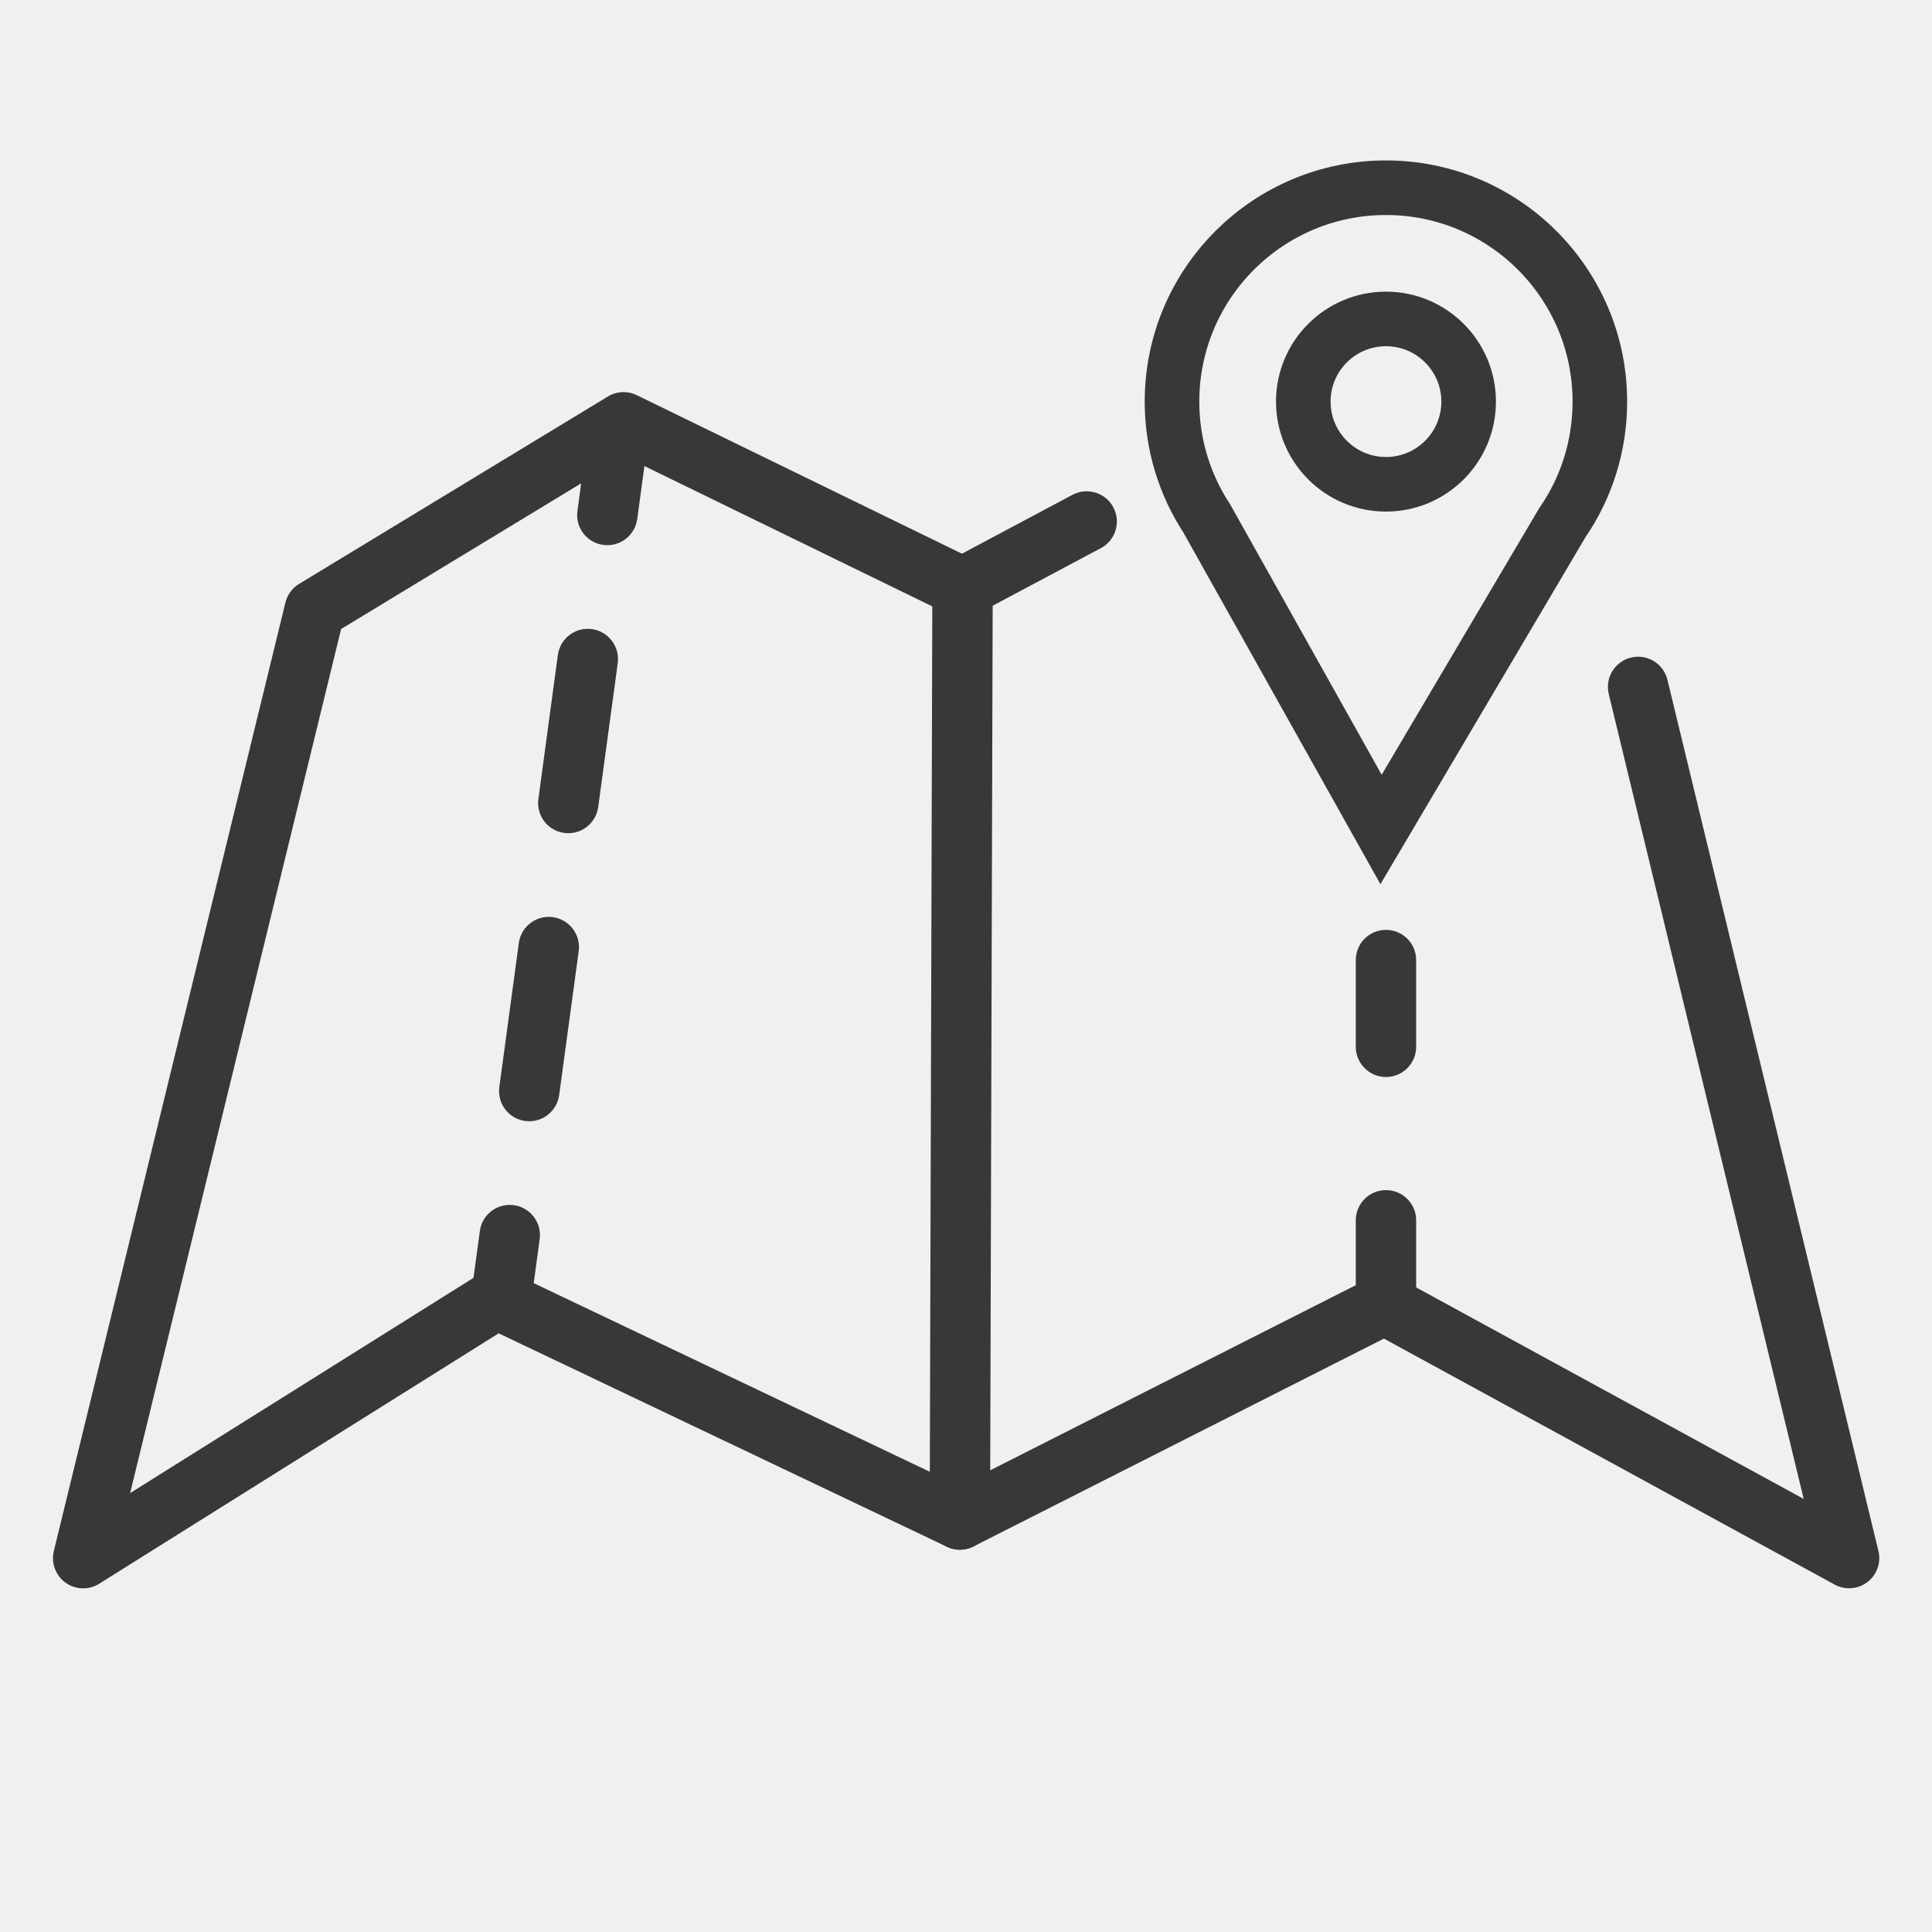
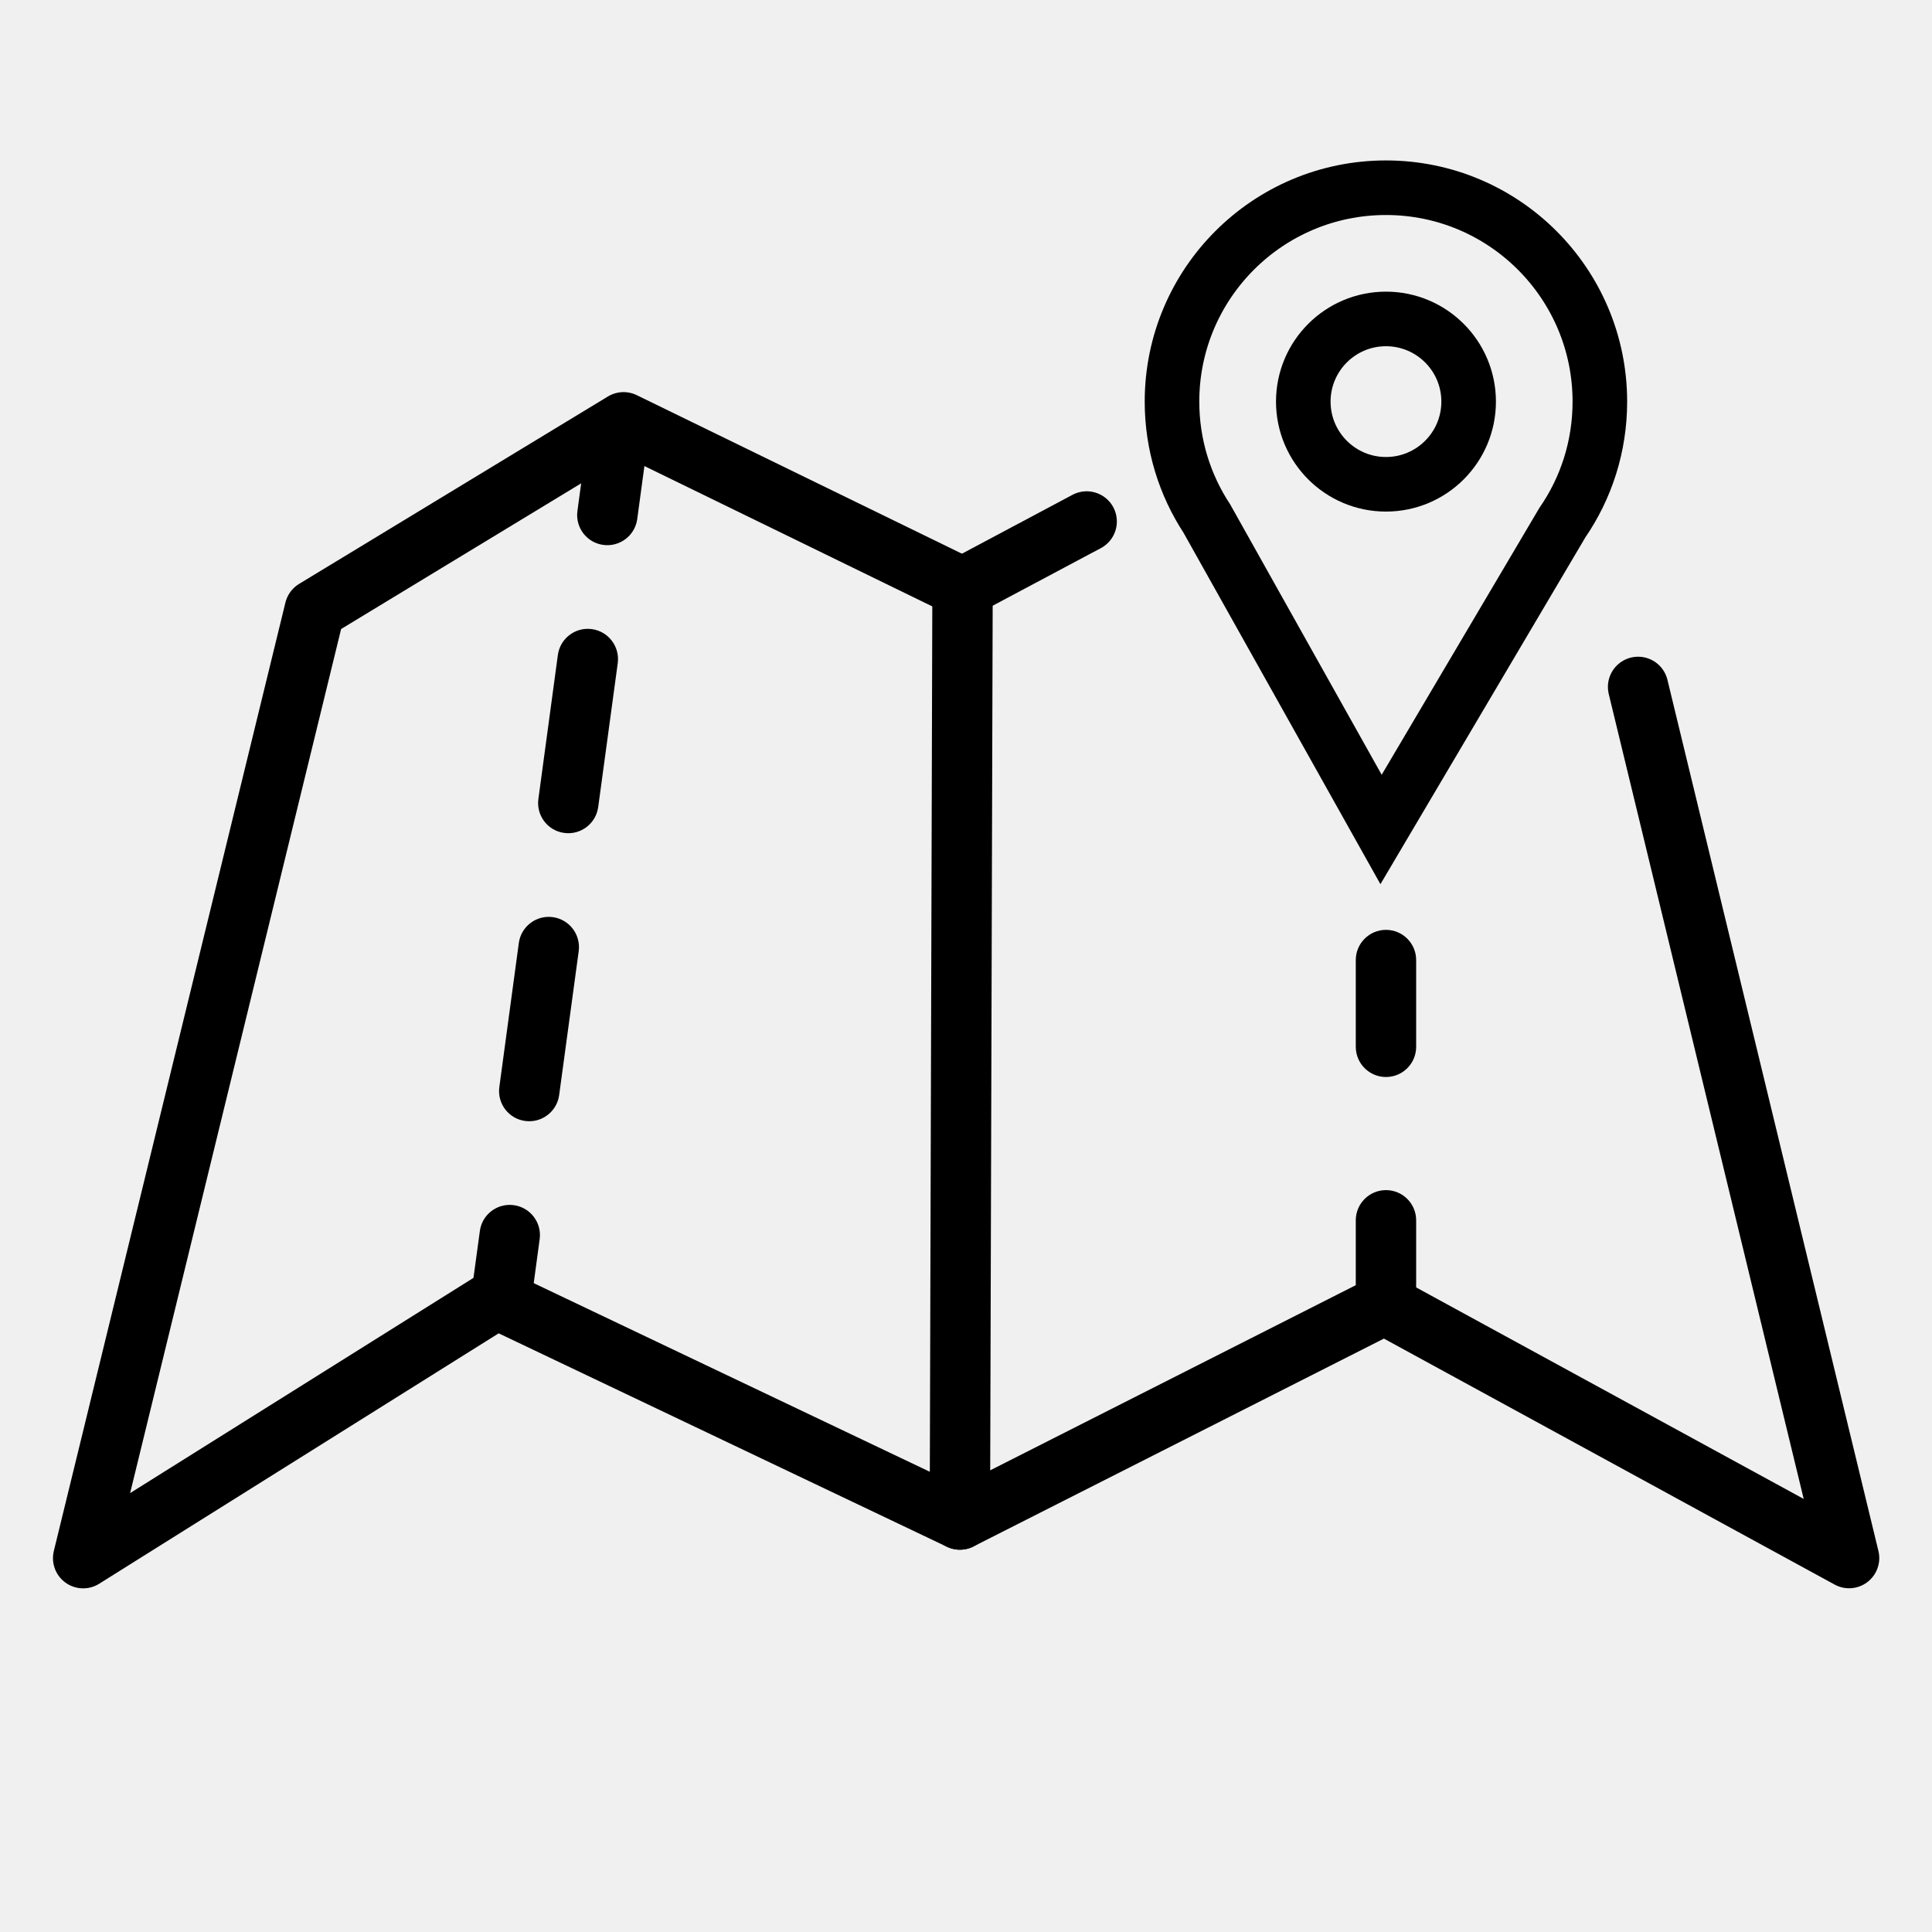
<svg xmlns="http://www.w3.org/2000/svg" width="24" height="24" viewBox="0 0 24 24" fill="none">
  <g clip-path="url(#clip0_101_212)">
-     <path d="M1.033 19.356L3.91 7.574L7.746 5.246L11.957 7.299L11.924 18.876L6.17 16.136L1.033 19.356Z" stroke="#383838" stroke-width="0.75" stroke-linecap="round" stroke-linejoin="round" />
-     <path d="M8.037 5.554C8.065 5.349 7.921 5.16 7.716 5.132C7.511 5.104 7.322 5.248 7.294 5.453L7.666 5.503L8.037 5.554ZM6.704 15.393C6.732 15.188 6.588 14.999 6.383 14.971C6.177 14.943 5.988 15.087 5.961 15.292L6.332 15.343L6.704 15.393ZM6.203 13.503C6.175 13.709 6.319 13.898 6.524 13.925C6.729 13.953 6.918 13.809 6.946 13.604L6.575 13.554L6.203 13.503ZM7.189 11.815C7.216 11.61 7.073 11.421 6.867 11.393C6.662 11.365 6.473 11.509 6.445 11.714L6.817 11.765L7.189 11.815ZM6.688 9.925C6.66 10.131 6.804 10.32 7.009 10.347C7.214 10.375 7.403 10.231 7.431 10.026L7.06 9.976L6.688 9.925ZM7.674 8.237C7.701 8.032 7.558 7.843 7.352 7.815C7.147 7.787 6.958 7.931 6.93 8.136L7.302 8.187L7.674 8.237ZM7.173 6.348C7.145 6.553 7.289 6.742 7.494 6.769C7.699 6.797 7.888 6.653 7.916 6.448L7.544 6.398L7.173 6.348ZM6.211 16.237L6.583 16.288L6.704 15.393L6.332 15.343L5.961 15.292L5.839 16.187L6.211 16.237ZM6.575 13.554L6.946 13.604L7.189 11.815L6.817 11.765L6.445 11.714L6.203 13.503L6.575 13.554ZM7.06 9.976L7.431 10.026L7.674 8.237L7.302 8.187L6.93 8.136L6.688 9.925L7.06 9.976ZM7.544 6.398L7.916 6.448L8.037 5.554L7.666 5.503L7.294 5.453L7.173 6.348L7.544 6.398Z" fill="#383838" />
-     <path d="M17.592 11.926C17.592 11.719 17.424 11.551 17.217 11.551C17.01 11.551 16.842 11.719 16.842 11.926L17.217 11.926L17.592 11.926ZM16.842 13.004C16.842 13.211 17.01 13.379 17.217 13.379C17.424 13.379 17.592 13.211 17.592 13.004L17.217 13.004L16.842 13.004ZM17.592 15.159C17.592 14.952 17.424 14.784 17.217 14.784C17.01 14.784 16.842 14.952 16.842 15.159L17.217 15.159L17.592 15.159ZM17.217 11.926L16.842 11.926L16.842 13.004L17.217 13.004L17.592 13.004L17.592 11.926L17.217 11.926ZM17.217 15.159L16.842 15.159L16.842 16.237L17.217 16.237L17.592 16.237L17.592 15.159L17.217 15.159Z" fill="#383838" />
-     <path d="M11.957 7.299L13.499 6.478" stroke="#383838" stroke-width="0.75" stroke-linecap="round" stroke-linejoin="round" />
-     <path d="M11.924 18.876L17.198 16.205L22.97 19.355L20.349 8.533" stroke="#383838" stroke-width="0.75" stroke-linecap="round" stroke-linejoin="round" />
-     <path d="M19.874 4.989C19.874 5.547 19.703 6.065 19.408 6.493L17.156 10.304L14.992 6.442C14.718 6.024 14.559 5.525 14.559 4.989C14.559 3.522 15.749 2.332 17.217 2.332C18.684 2.332 19.874 3.522 19.874 4.989H19.874Z" stroke="#383838" stroke-width="0.678" stroke-miterlimit="10" />
-     <path d="M17.217 6.016C17.784 6.016 18.244 5.556 18.244 4.989C18.244 4.422 17.784 3.962 17.217 3.962C16.65 3.962 16.19 4.422 16.19 4.989C16.19 5.556 16.65 6.016 17.217 6.016Z" stroke="#383838" stroke-width="0.678" stroke-miterlimit="10" />
+     <path d="M1.033 19.356L3.91 7.574L7.746 5.246L11.957 7.299L11.924 18.876L6.17 16.136L1.033 19.356Z" stroke="currentColor" stroke-width="0.75" stroke-linecap="round" stroke-linejoin="round" />
+     <path d="M8.037 5.554C8.065 5.349 7.921 5.16 7.716 5.132C7.511 5.104 7.322 5.248 7.294 5.453L7.666 5.503L8.037 5.554ZM6.704 15.393C6.732 15.188 6.588 14.999 6.383 14.971C6.177 14.943 5.988 15.087 5.961 15.292L6.332 15.343L6.704 15.393ZM6.203 13.503C6.175 13.709 6.319 13.898 6.524 13.925C6.729 13.953 6.918 13.809 6.946 13.604L6.575 13.554L6.203 13.503ZM7.189 11.815C7.216 11.61 7.073 11.421 6.867 11.393C6.662 11.365 6.473 11.509 6.445 11.714L6.817 11.765L7.189 11.815ZM6.688 9.925C6.66 10.131 6.804 10.32 7.009 10.347C7.214 10.375 7.403 10.231 7.431 10.026L7.06 9.976L6.688 9.925ZM7.674 8.237C7.701 8.032 7.558 7.843 7.352 7.815C7.147 7.787 6.958 7.931 6.93 8.136L7.302 8.187L7.674 8.237ZM7.173 6.348C7.145 6.553 7.289 6.742 7.494 6.769C7.699 6.797 7.888 6.653 7.916 6.448L7.544 6.398L7.173 6.348ZM6.211 16.237L6.583 16.288L6.704 15.393L6.332 15.343L5.961 15.292L5.839 16.187L6.211 16.237ZM6.575 13.554L6.946 13.604L7.189 11.815L6.817 11.765L6.445 11.714L6.203 13.503L6.575 13.554ZM7.06 9.976L7.431 10.026L7.674 8.237L7.302 8.187L6.93 8.136L6.688 9.925L7.06 9.976ZM7.544 6.398L7.916 6.448L8.037 5.554L7.666 5.503L7.294 5.453L7.173 6.348L7.544 6.398Z" fill="currentColor" />
+     <path d="M17.592 11.926C17.592 11.719 17.424 11.551 17.217 11.551C17.01 11.551 16.842 11.719 16.842 11.926L17.217 11.926L17.592 11.926ZM16.842 13.004C16.842 13.211 17.01 13.379 17.217 13.379C17.424 13.379 17.592 13.211 17.592 13.004L17.217 13.004L16.842 13.004ZM17.592 15.159C17.592 14.952 17.424 14.784 17.217 14.784C17.01 14.784 16.842 14.952 16.842 15.159L17.217 15.159L17.592 15.159ZM17.217 11.926L16.842 11.926L16.842 13.004L17.217 13.004L17.592 13.004L17.592 11.926L17.217 11.926ZM17.217 15.159L16.842 15.159L16.842 16.237L17.217 16.237L17.592 16.237L17.592 15.159L17.217 15.159Z" fill="currentColor" />
+     <path d="M11.957 7.299L13.499 6.478" stroke="currentColor" stroke-width="0.75" stroke-linecap="round" stroke-linejoin="round" />
+     <path d="M11.924 18.876L17.198 16.205L22.97 19.355L20.349 8.533" stroke="currentColor" stroke-width="0.75" stroke-linecap="round" stroke-linejoin="round" />
+     <path d="M19.874 4.989C19.874 5.547 19.703 6.065 19.408 6.493L17.156 10.304L14.992 6.442C14.718 6.024 14.559 5.525 14.559 4.989C14.559 3.522 15.749 2.332 17.217 2.332C18.684 2.332 19.874 3.522 19.874 4.989H19.874Z" stroke="currentColor" stroke-width="0.678" stroke-miterlimit="10" />
+     <path d="M17.217 6.016C17.784 6.016 18.244 5.556 18.244 4.989C18.244 4.422 17.784 3.962 17.217 3.962C16.65 3.962 16.19 4.422 16.19 4.989C16.19 5.556 16.65 6.016 17.217 6.016Z" stroke="currentColor" stroke-width="0.678" stroke-miterlimit="10" />
  </g>
  <defs>
    <clipPath id="clip0_101_212">
      <rect width="24" height="24" fill="white" />
    </clipPath>
  </defs>
</svg>
